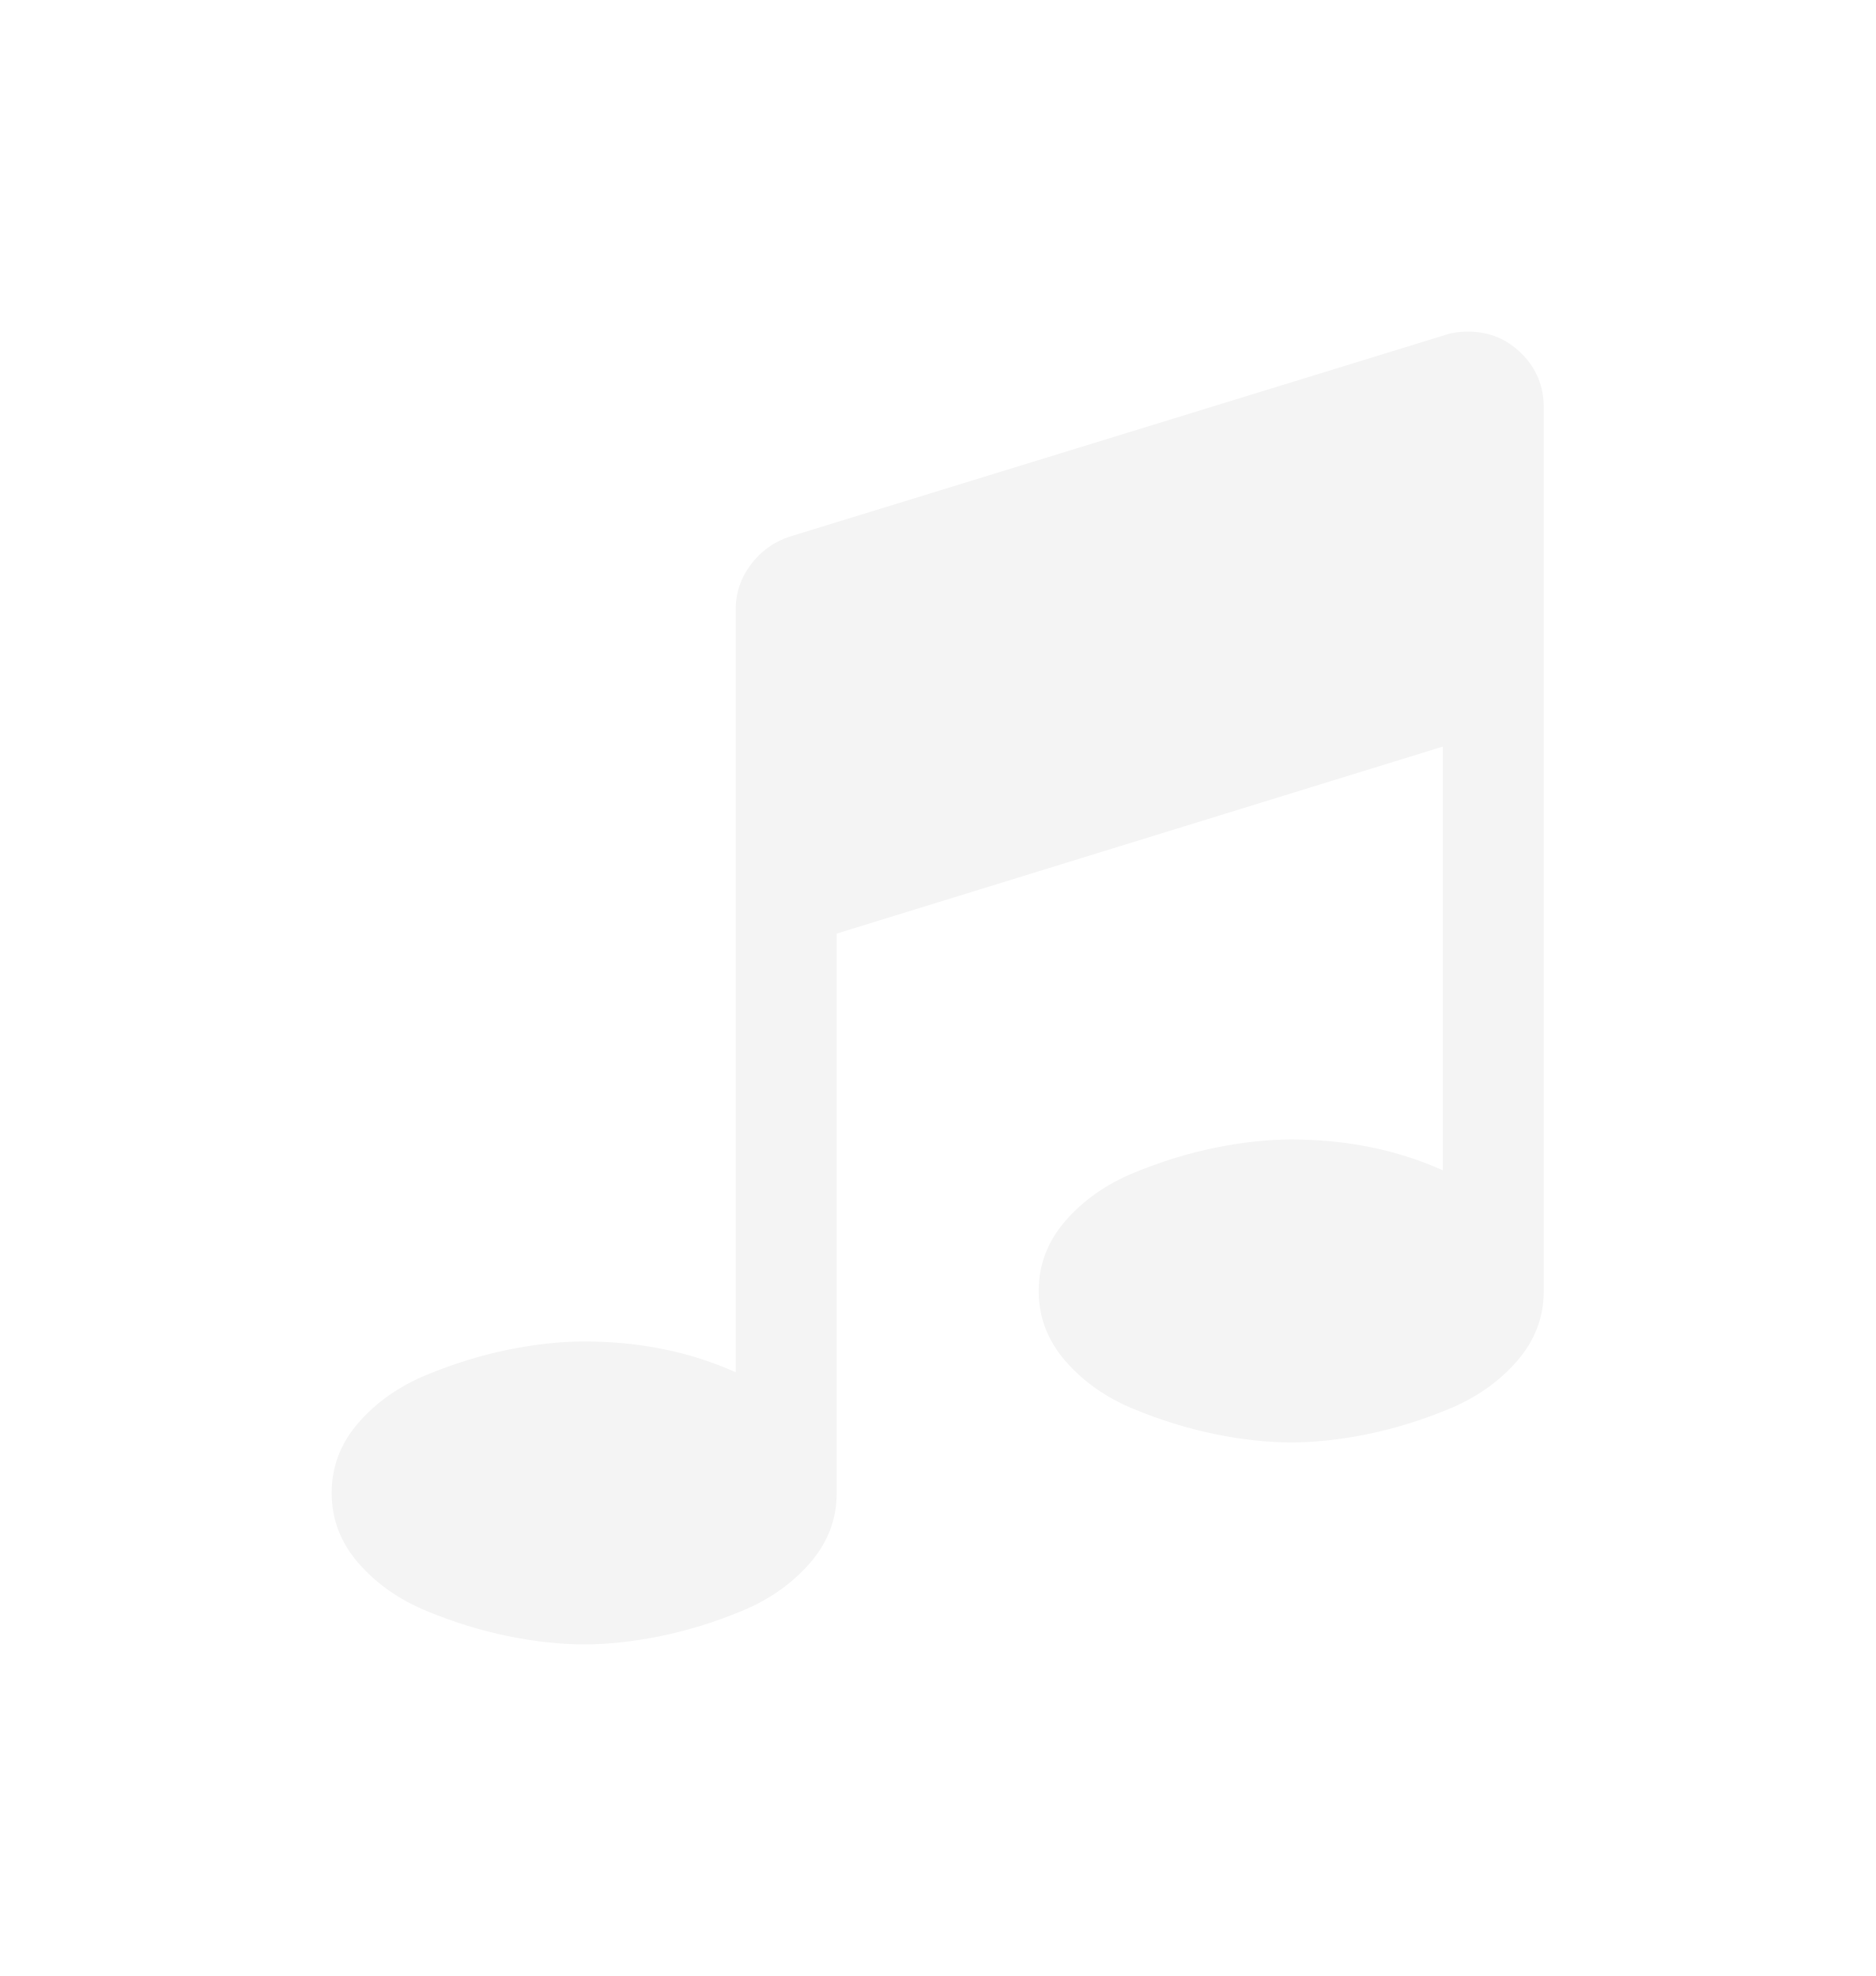
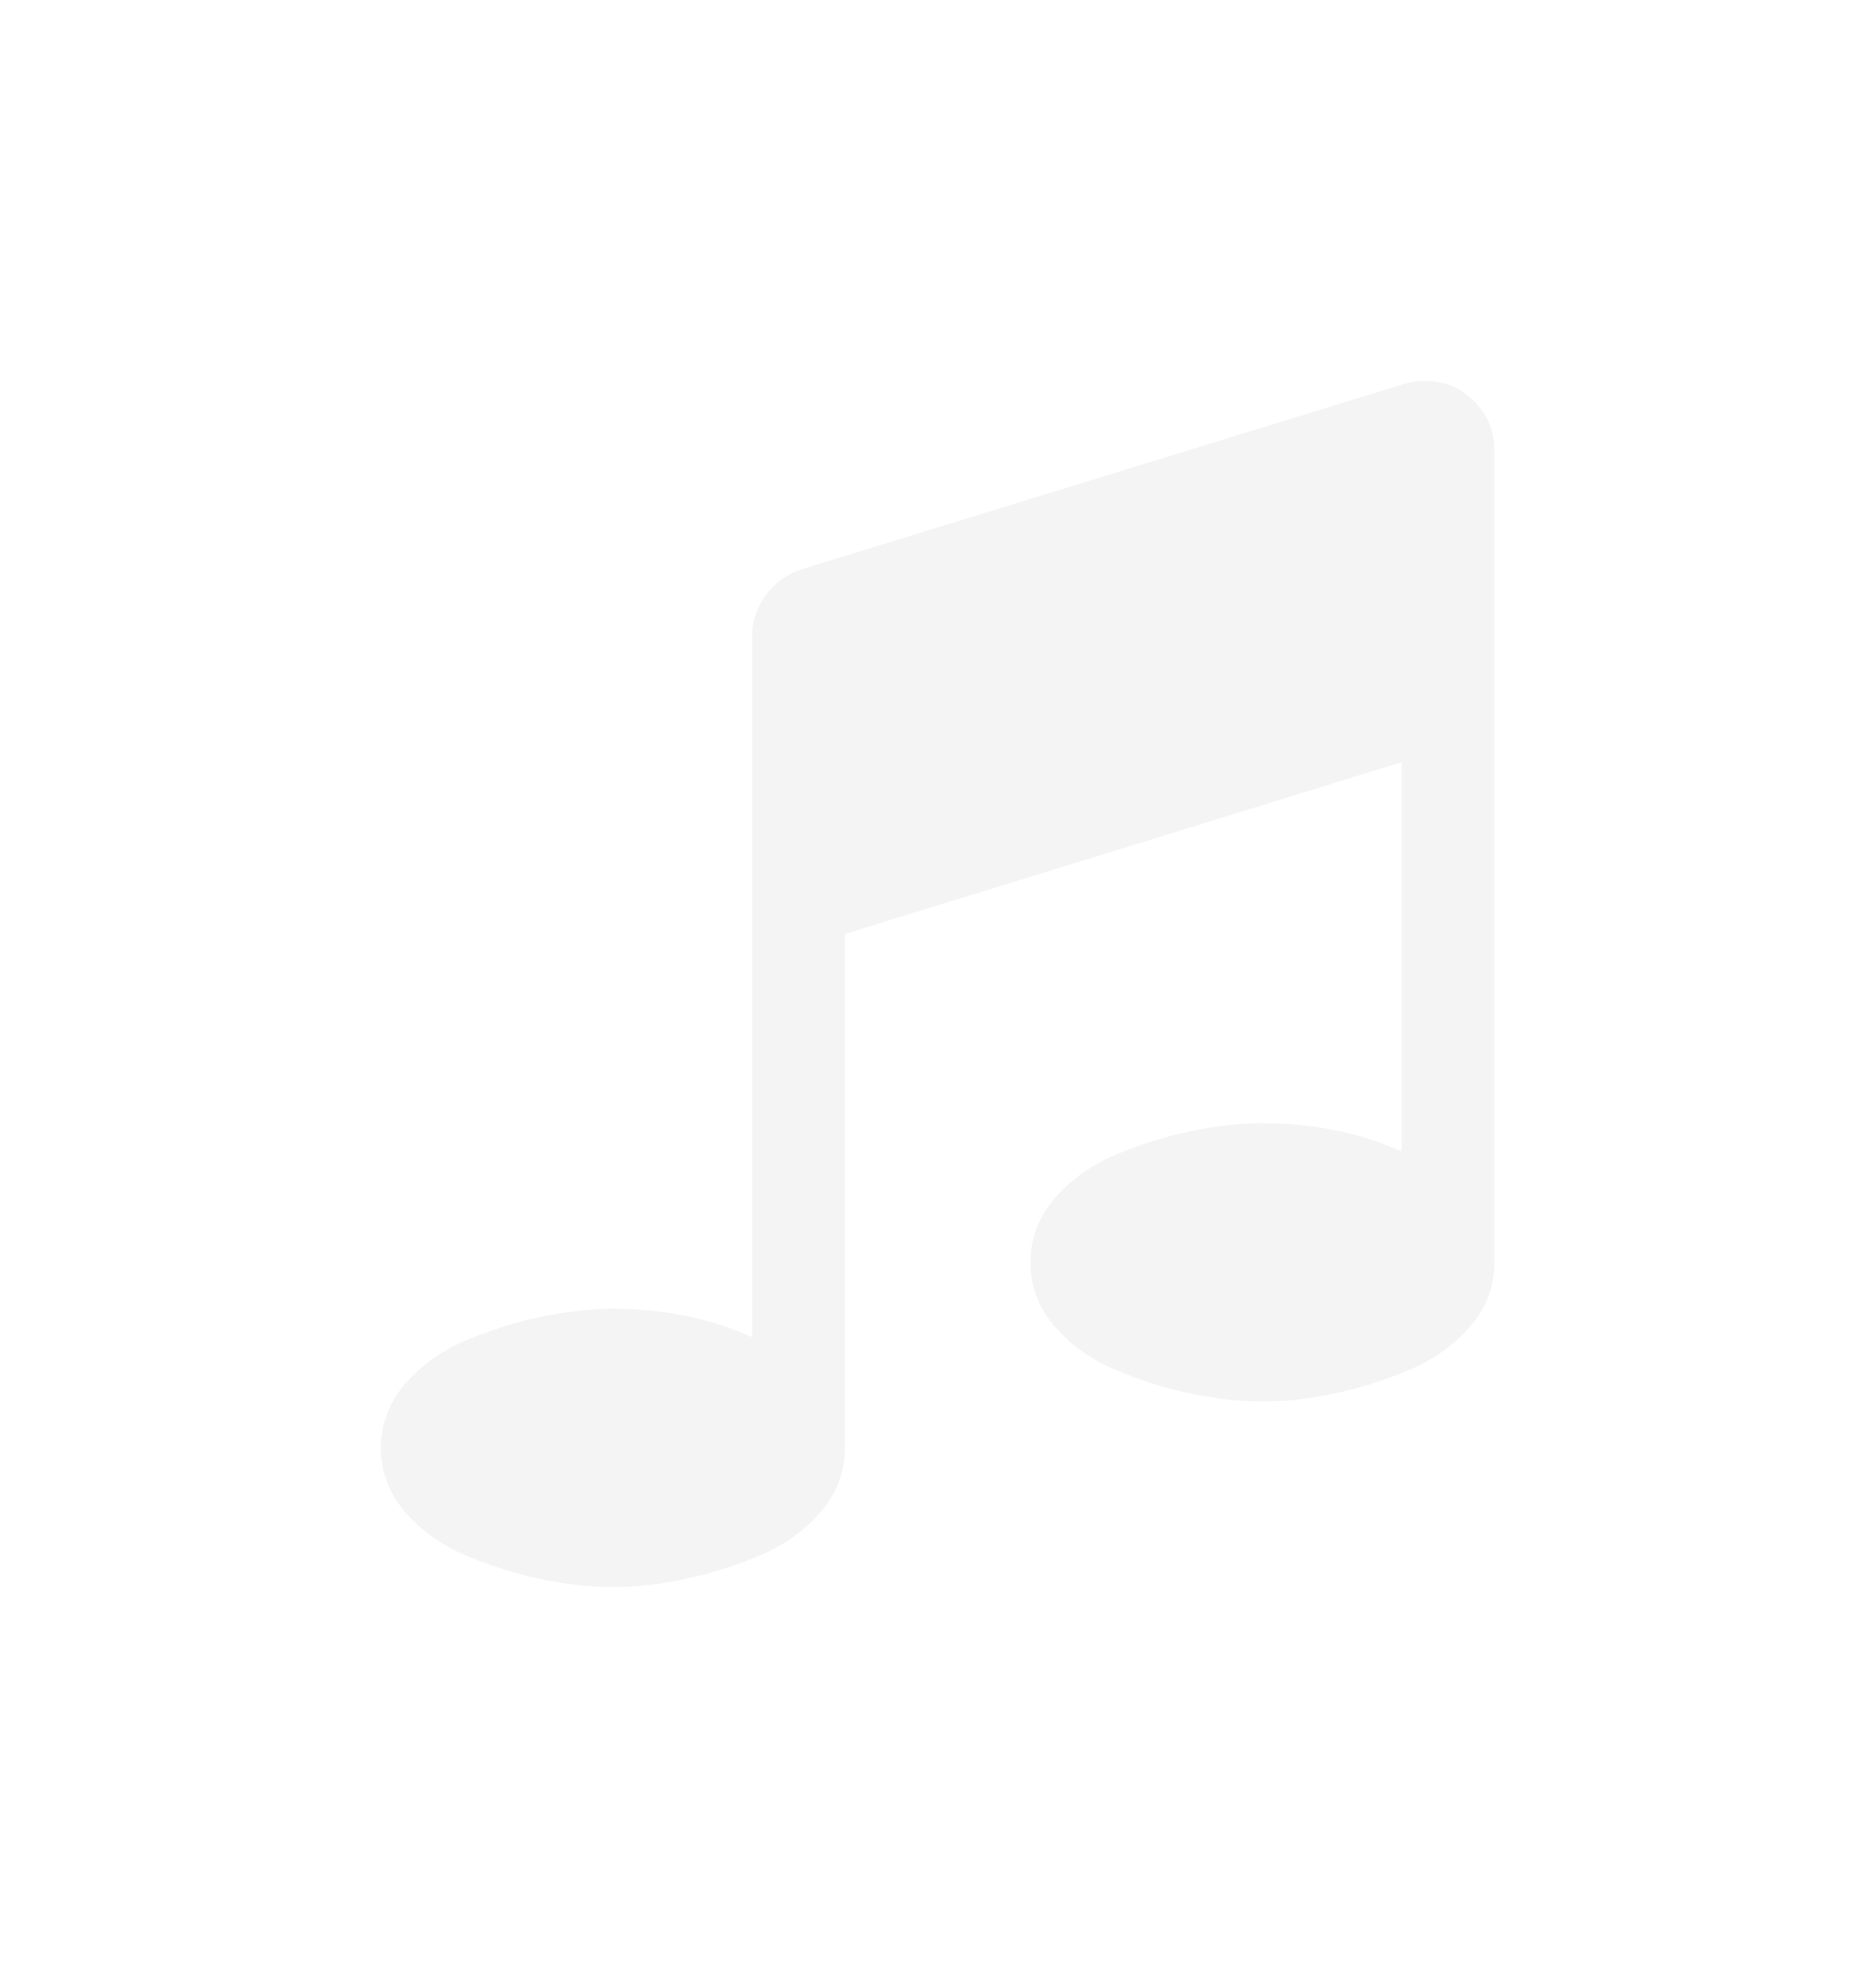
- <svg xmlns="http://www.w3.org/2000/svg" version="1.1" id="Capa_1" x="0px" y="0px" width="678.539" height="715.07" viewBox="0 0 678.539 715.07" xml:space="preserve">
+ <svg xmlns="http://www.w3.org/2000/svg" version="1.1" id="Capa_1" x="0px" y="0px" width="738.539" height="775.07" viewBox="0 0 738.539 775.07" xml:space="preserve">
  <defs id="defs1076" />
-   <g id="g1041" transform="translate(101.734,120)">
-     <path fill="#F4F4F4" d="M 448.808,7.994 C 443.483,2.664 437.009,0 429.397,0 c -3.046,0 -5.715,0.383 -7.994,1.143 L 183.861,74.232 c -5.708,1.903 -10.373,5.282 -13.99,10.135 -3.615,4.856 -5.424,10.232 -5.424,16.134 v 276.087 c -16.562,-7.426 -34.833,-11.139 -54.818,-11.139 -8.564,0 -17.749,0.999 -27.55,2.994 -9.806,1.995 -19.657,5.041 -29.552,9.134 -9.9,4.093 -18.083,9.853 -24.556,17.271 -6.471,7.423 -9.705,15.899 -9.705,25.413 0,9.521 3.234,17.987 9.705,25.413 6.473,7.419 14.655,13.179 24.556,17.271 9.899,4.093 19.75,7.136 29.552,9.134 9.801,1.995 18.986,2.991 27.55,2.991 8.564,0 17.746,-0.996 27.55,-2.991 9.806,-1.998 19.653,-5.041 29.552,-9.134 9.896,-4.093 18.079,-9.853 24.55,-17.271 6.477,-7.426 9.71,-15.893 9.71,-25.413 v -202.42 l 219.271,-67.665 v 153.317 c -16.566,-7.422 -34.834,-11.139 -54.819,-11.139 -8.565,0 -17.751,0.996 -27.552,2.994 -9.805,1.995 -19.65,5.041 -29.551,9.134 -9.896,4.093 -18.082,9.853 -24.558,17.278 -6.468,7.416 -9.712,15.89 -9.712,25.406 0,9.521 3.244,17.987 9.712,25.413 6.476,7.423 14.661,13.183 24.558,17.271 9.897,4.093 19.746,7.139 29.551,9.138 9.801,1.998 18.986,2.99 27.552,2.99 8.562,0 17.747,-0.992 27.548,-2.99 9.802,-1.999 19.65,-5.045 29.554,-9.138 9.897,-4.089 18.076,-9.849 24.551,-17.271 6.479,-7.426 9.709,-15.893 9.709,-25.413 V 27.401 c -0.003,-7.612 -2.659,-14.08 -7.997,-19.407 z" id="path1039" />
+   <g id="g1041" transform="translate(131.734,150)">
+     <path d="M 448.808,7.994 C 443.483,2.664 437.009,0 429.397,0 c -3.046,0 -5.715,0.383 -7.994,1.143 L 183.861,74.232 c -5.708,1.903 -10.373,5.282 -13.99,10.135 -3.615,4.856 -5.424,10.232 -5.424,16.134 v 276.087 c -16.562,-7.426 -34.833,-11.139 -54.818,-11.139 -8.564,0 -17.749,0.999 -27.55,2.994 -9.806,1.995 -19.657,5.041 -29.552,9.134 -9.9,4.093 -18.083,9.853 -24.556,17.271 -6.471,7.423 -9.705,15.899 -9.705,25.413 0,9.521 3.234,17.987 9.705,25.413 6.473,7.419 14.655,13.179 24.556,17.271 9.899,4.093 19.75,7.136 29.552,9.134 9.801,1.995 18.986,2.991 27.55,2.991 8.564,0 17.746,-0.996 27.55,-2.991 9.806,-1.998 19.653,-5.041 29.552,-9.134 9.896,-4.093 18.079,-9.853 24.55,-17.271 6.477,-7.426 9.71,-15.893 9.71,-25.413 v -202.42 l 219.271,-67.665 v 153.317 c -16.566,-7.422 -34.834,-11.139 -54.819,-11.139 -8.565,0 -17.751,0.996 -27.552,2.994 -9.805,1.995 -19.65,5.041 -29.551,9.134 -9.896,4.093 -18.082,9.853 -24.558,17.278 -6.468,7.416 -9.712,15.89 -9.712,25.406 0,9.521 3.244,17.987 9.712,25.413 6.476,7.423 14.661,13.183 24.558,17.271 9.897,4.093 19.746,7.139 29.551,9.138 9.801,1.998 18.986,2.99 27.552,2.99 8.562,0 17.747,-0.992 27.548,-2.99 9.802,-1.999 19.65,-5.045 29.554,-9.138 9.897,-4.089 18.076,-9.849 24.551,-17.271 6.479,-7.426 9.709,-15.893 9.709,-25.413 V 27.401 c -0.003,-7.612 -2.659,-14.08 -7.997,-19.407 z" id="path1039" style="fill:#f4f4f4" />
  </g>
-   <g id="g1043" transform="translate(101.734,120)" />
-   <g id="g1045" transform="translate(101.734,120)" />
-   <g id="g1047" transform="translate(101.734,120)" />
-   <g id="g1049" transform="translate(101.734,120)" />
-   <g id="g1051" transform="translate(101.734,120)" />
-   <g id="g1053" transform="translate(101.734,120)" />
-   <g id="g1055" transform="translate(101.734,120)" />
-   <g id="g1057" transform="translate(101.734,120)" />
-   <g id="g1059" transform="translate(101.734,120)" />
-   <g id="g1061" transform="translate(101.734,120)" />
-   <g id="g1063" transform="translate(101.734,120)" />
-   <g id="g1065" transform="translate(101.734,120)" />
-   <g id="g1067" transform="translate(101.734,120)" />
-   <g id="g1069" transform="translate(101.734,120)" />
-   <g id="g1071" transform="translate(101.734,120)" />
+   <g id="g1043" transform="translate(131.734,150)" />
+   <g id="g1045" transform="translate(131.734,150)" />
+   <g id="g1047" transform="translate(131.734,150)" />
+   <g id="g1049" transform="translate(131.734,150)" />
+   <g id="g1051" transform="translate(131.734,150)" />
+   <g id="g1053" transform="translate(131.734,150)" />
+   <g id="g1055" transform="translate(131.734,150)" />
+   <g id="g1057" transform="translate(131.734,150)" />
+   <g id="g1059" transform="translate(131.734,150)" />
+   <g id="g1061" transform="translate(131.734,150)" />
+   <g id="g1063" transform="translate(131.734,150)" />
+   <g id="g1065" transform="translate(131.734,150)" />
+   <g id="g1067" transform="translate(131.734,150)" />
+   <g id="g1069" transform="translate(131.734,150)" />
+   <g id="g1071" transform="translate(131.734,150)" />
</svg>
